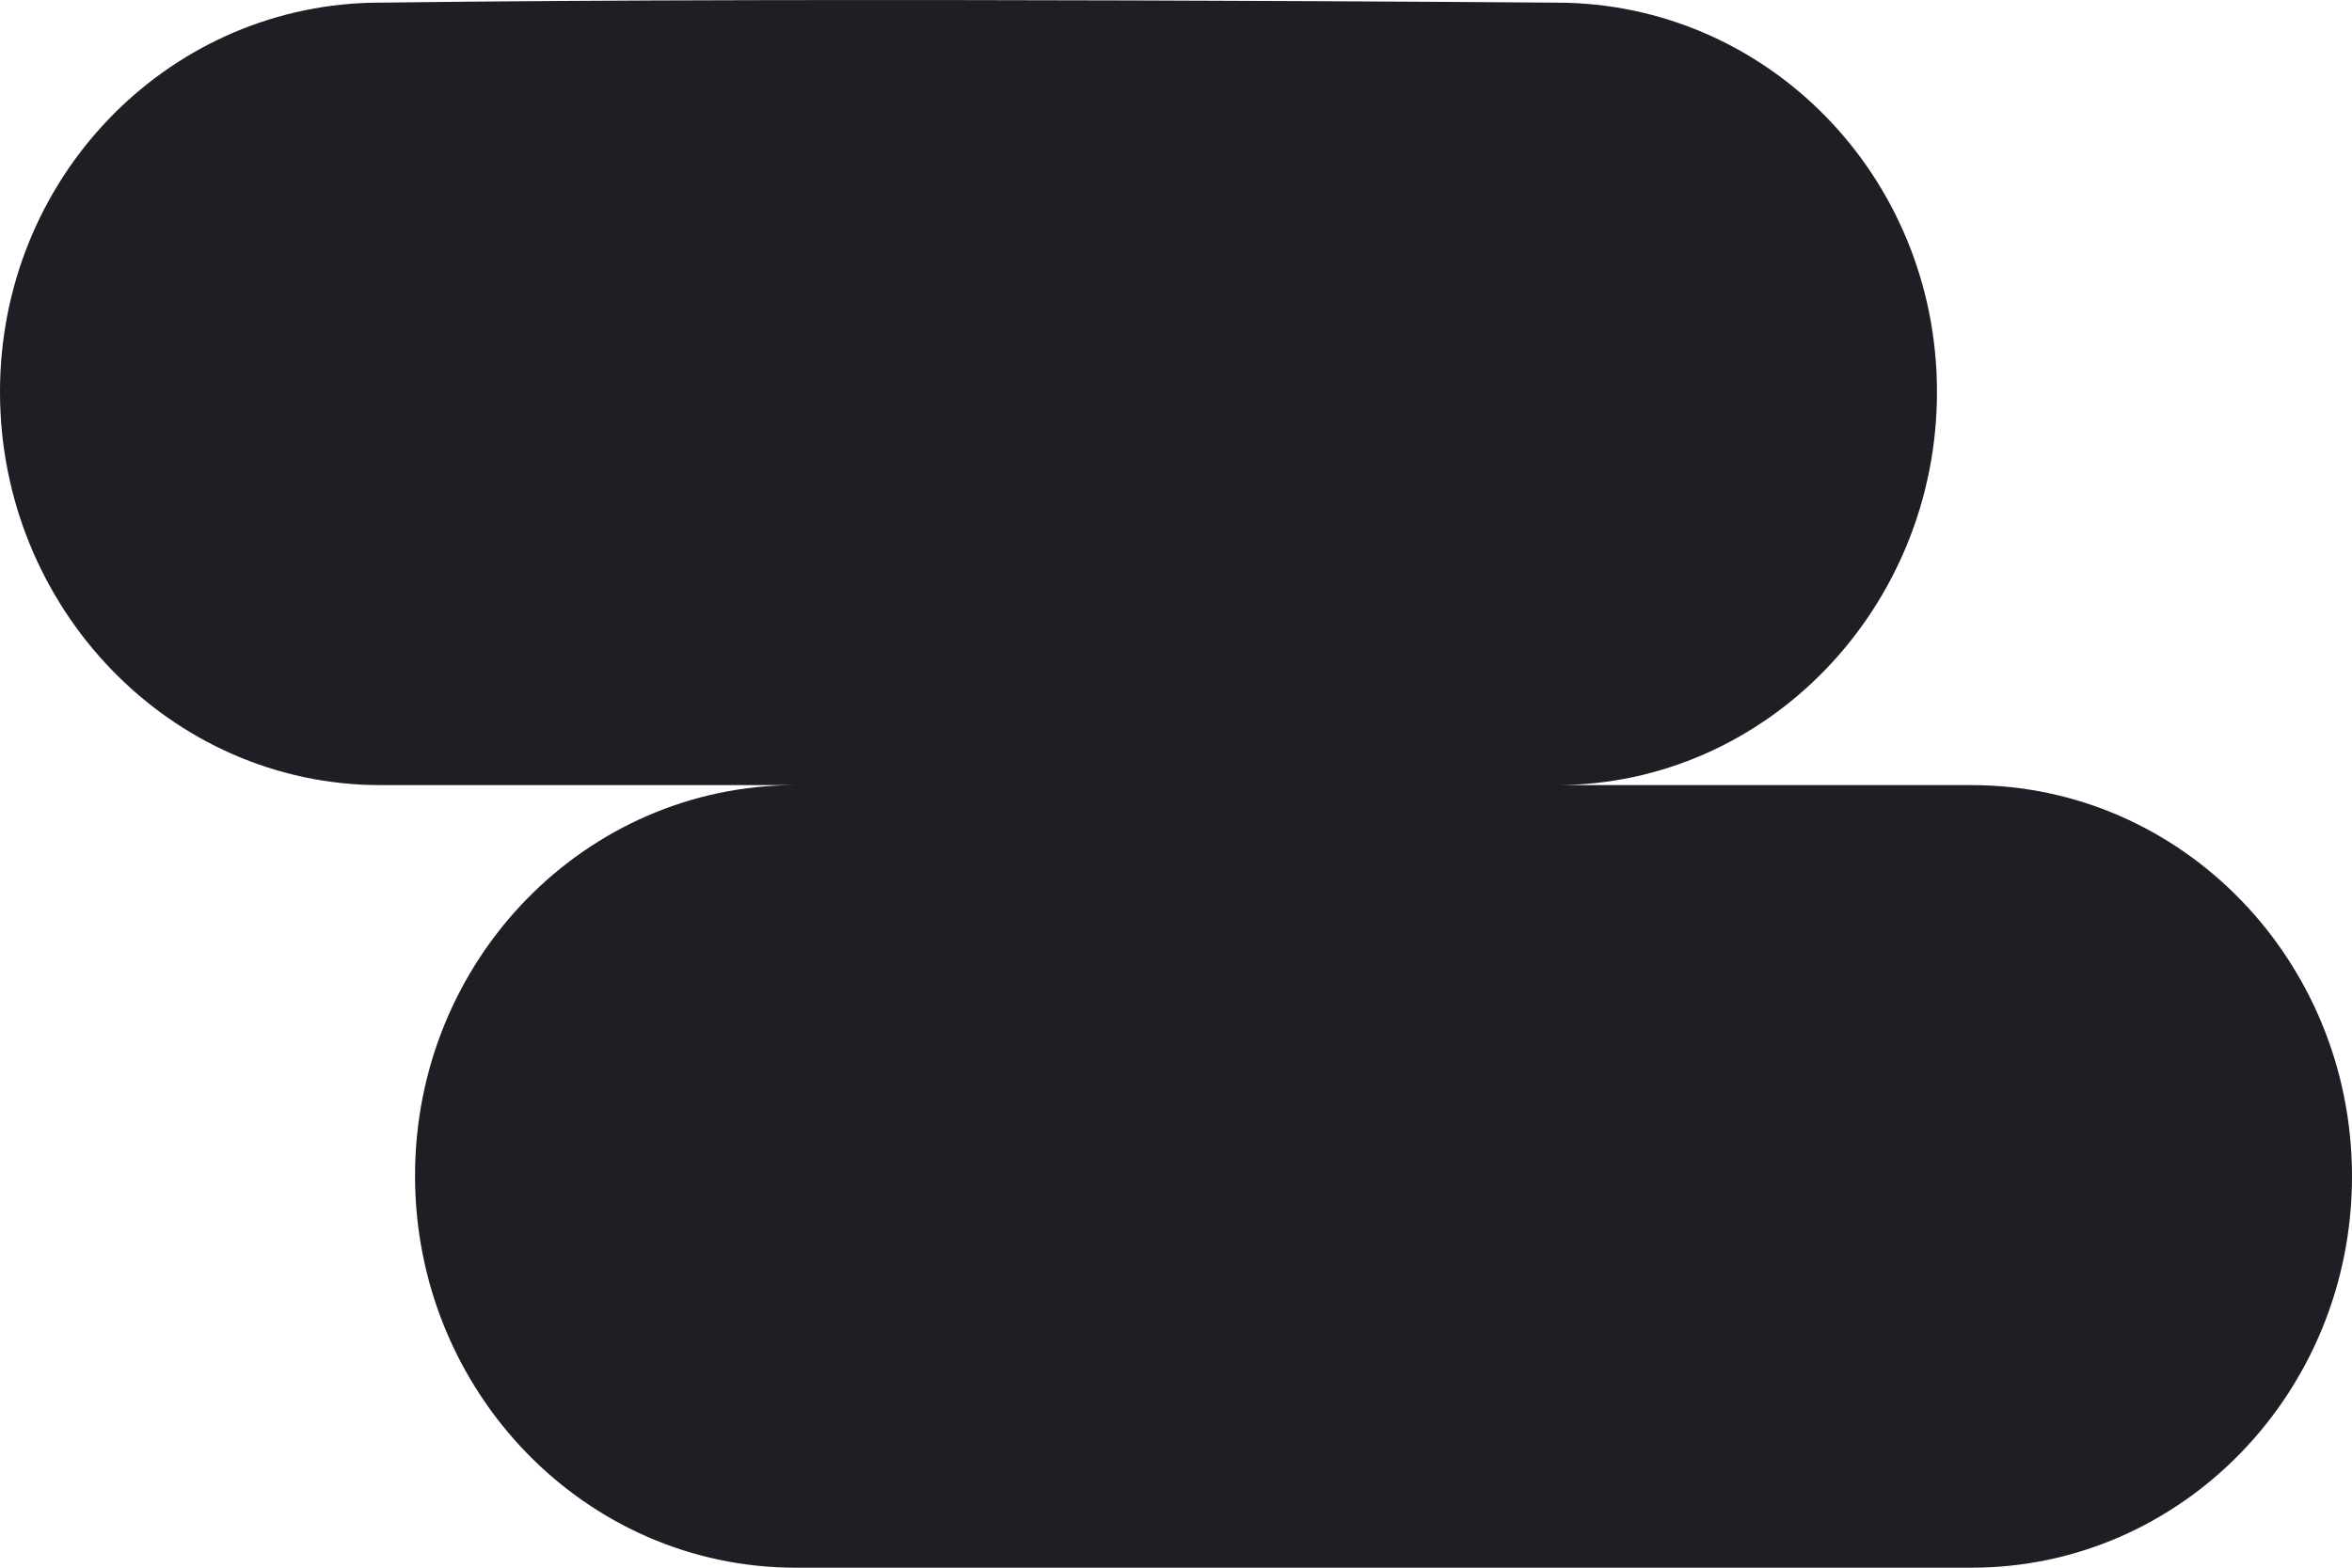
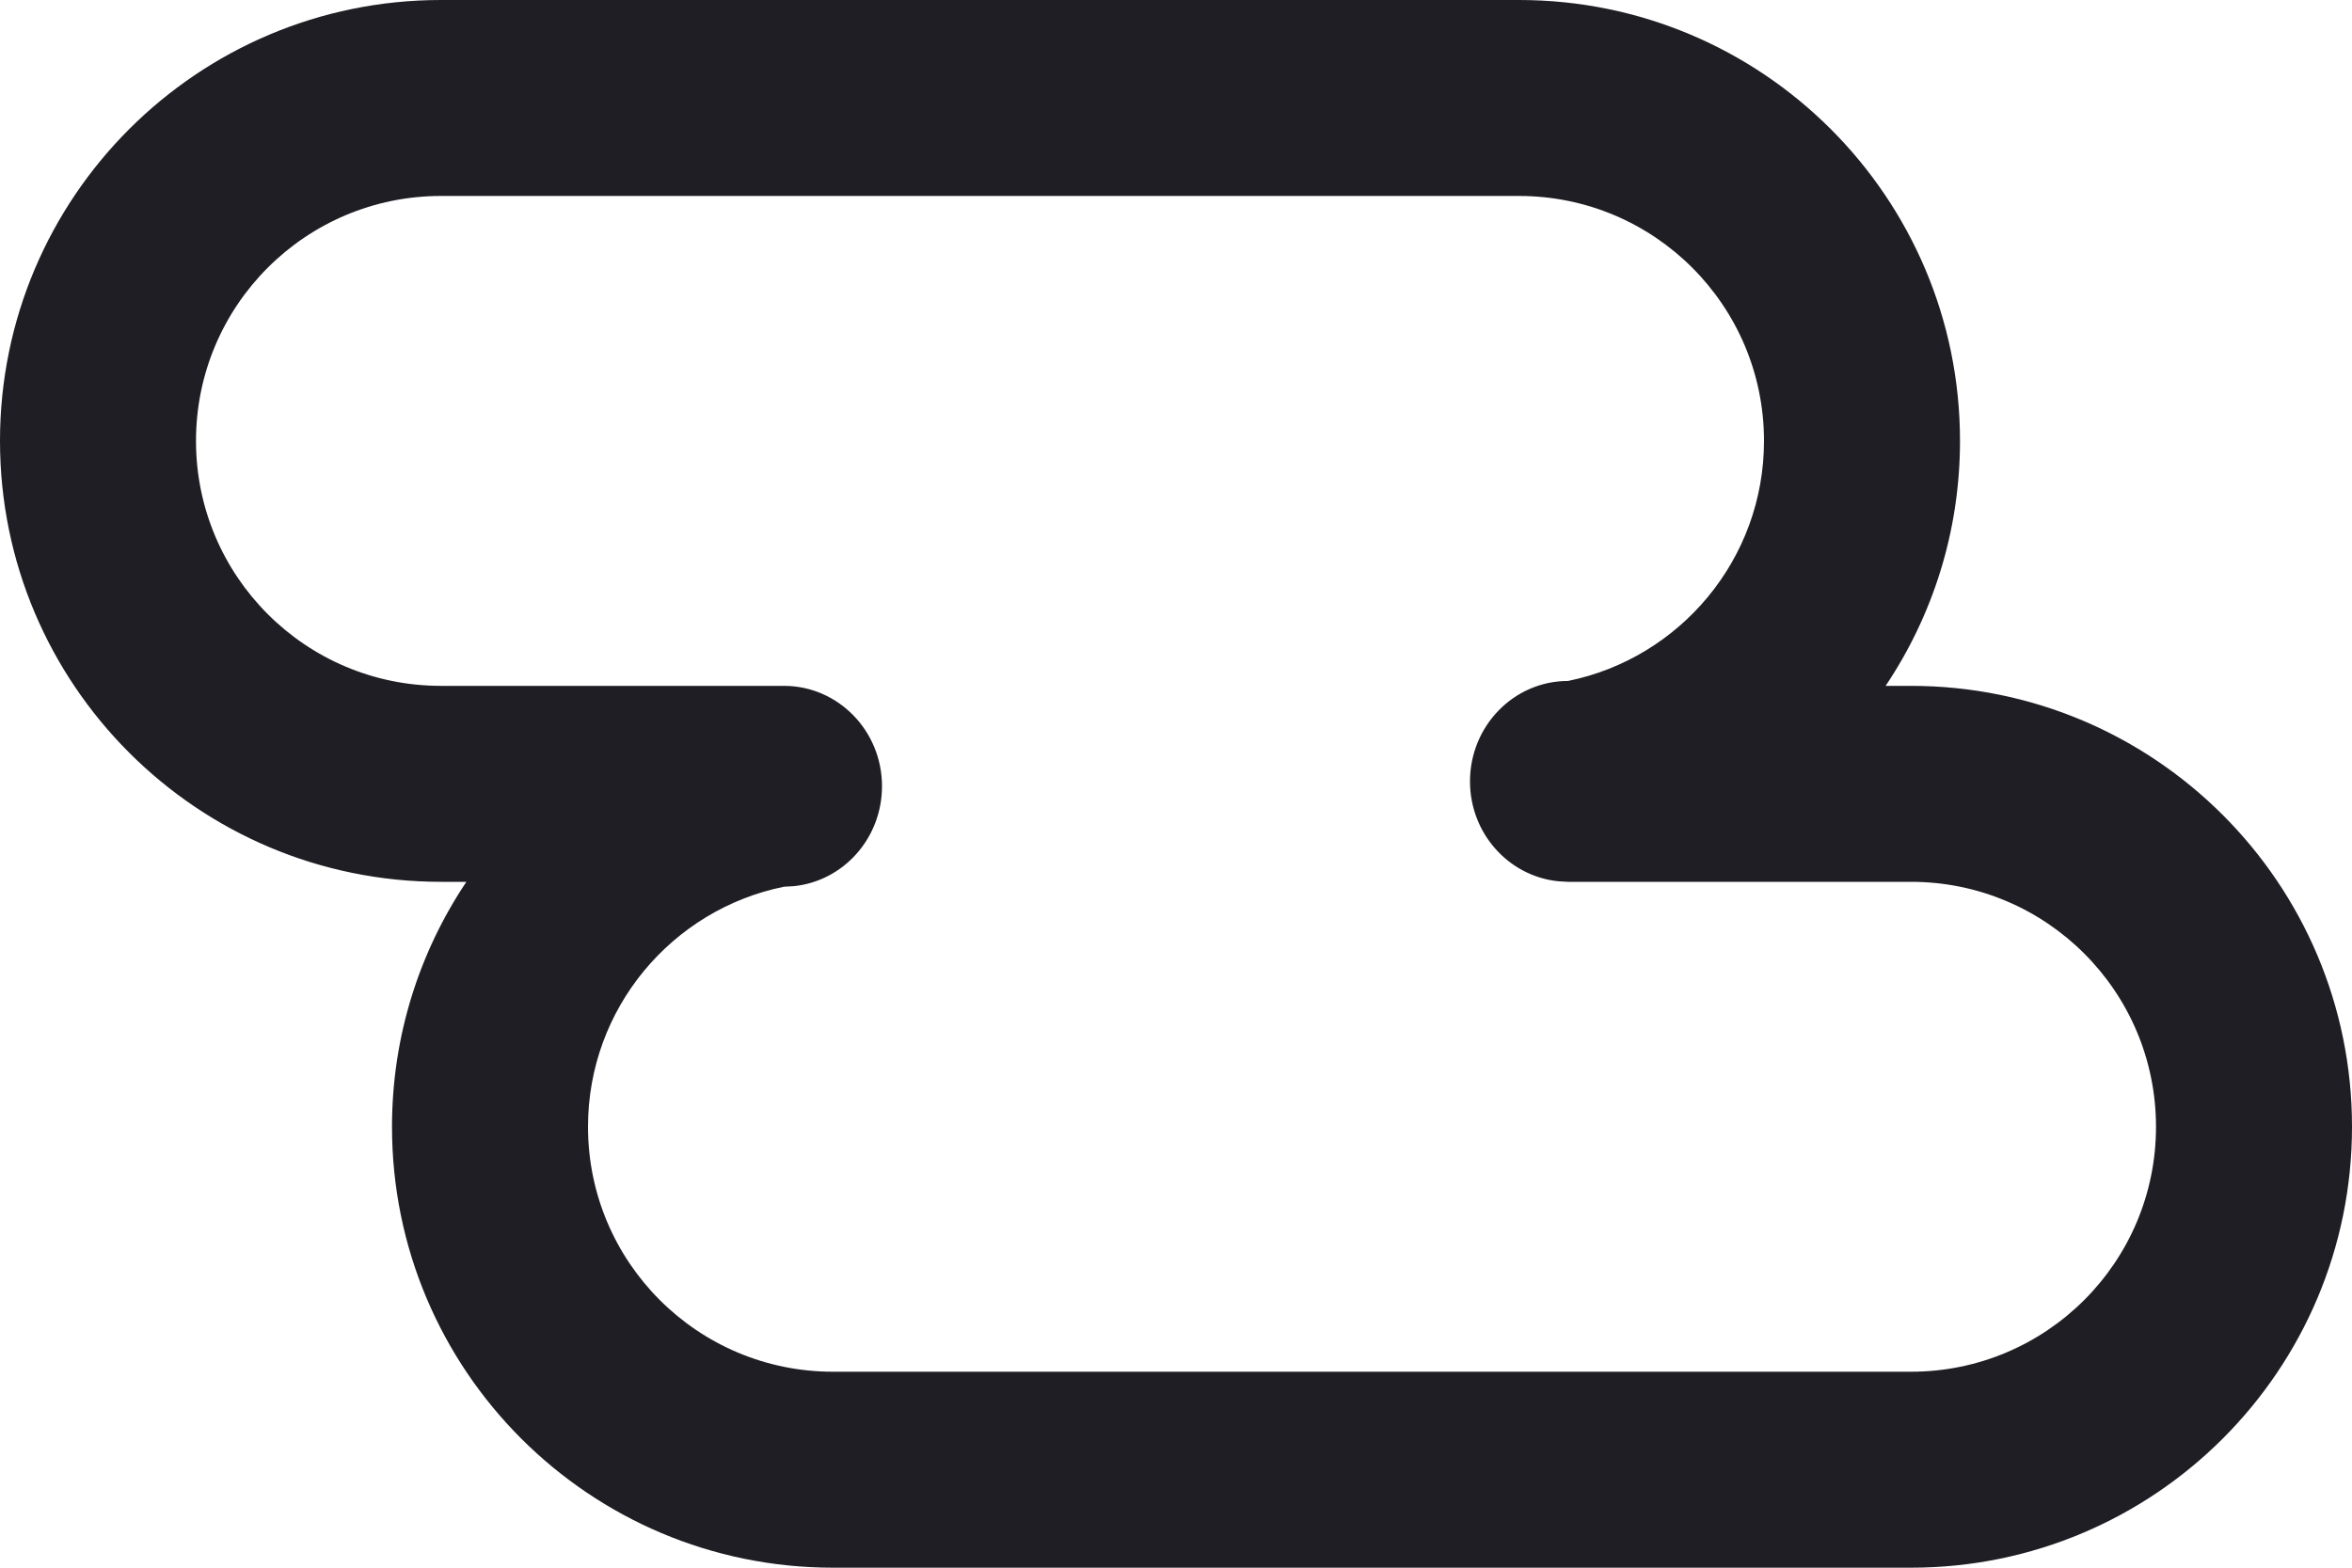
<svg xmlns="http://www.w3.org/2000/svg" id="meteor-icon-kit__regular-shopware-payments" viewBox="0 0 24 16" fill="none">
-   <path d="M15.882 0.027C18.026 0.027 19.765 1.795 19.765 4C19.765 6.205 18.026 8.013 15.882 8.013H20.118C22.262 8.013 24 9.801 24 12.007C24 14.212 22.262 16 20.118 16H8.118C5.973 16 4.235 14.205 4.235 12C4.235 9.794 5.973 8.013 8.118 8.013C10.262 8.013 6.027 8.013 3.882 8.013C1.738 8.013 0 6.205 0 4C3.65086e-7 1.829 1.684 0.083 3.782 0.028C3.782 0.028 3.843 0.027 3.882 0.027C8.43 -0.033 15.882 0.027 15.882 0.027z" fill="#1E1E24" />
+   <path fill-rule="evenodd" clip-rule="evenodd" d="M15.5 0C17.985 0 20 2.015 20 4.5C20 5.425 19.72 6.285 19.241 7H19.5C21.985 7 24 9.015 24 11.5C24 13.985 21.985 16 19.5 16H8.5C6.015 16 4 13.985 4 11.5C4 10.575 4.28 9.715 4.759 9H4.5C2.015 9 0 6.985 0 4.5C0 2.015 2.015 0 4.5 0H15.5zM4.5 2C3.119 2 2 3.119 2 4.5C2 5.881 3.119 7 4.5 7H8C8.552 7 9 7.459 9 8.024C9 8.555 8.607 8.991 8.103 9.044L8 9.05C6.859 9.281 6 10.29 6 11.5C6 12.881 7.119 14 8.5 14H19.5C20.881 14 22 12.881 22 11.5C22 10.119 20.881 9 19.5 9H16L15.898 8.994C15.393 8.941 15 8.505 15 7.975C15 7.409 15.448 6.95 16 6.95C17.141 6.718 18 5.709 18 4.5C18 3.119 16.881 2 15.5 2H4.5z" fill="#1E1E24" />
</svg>
